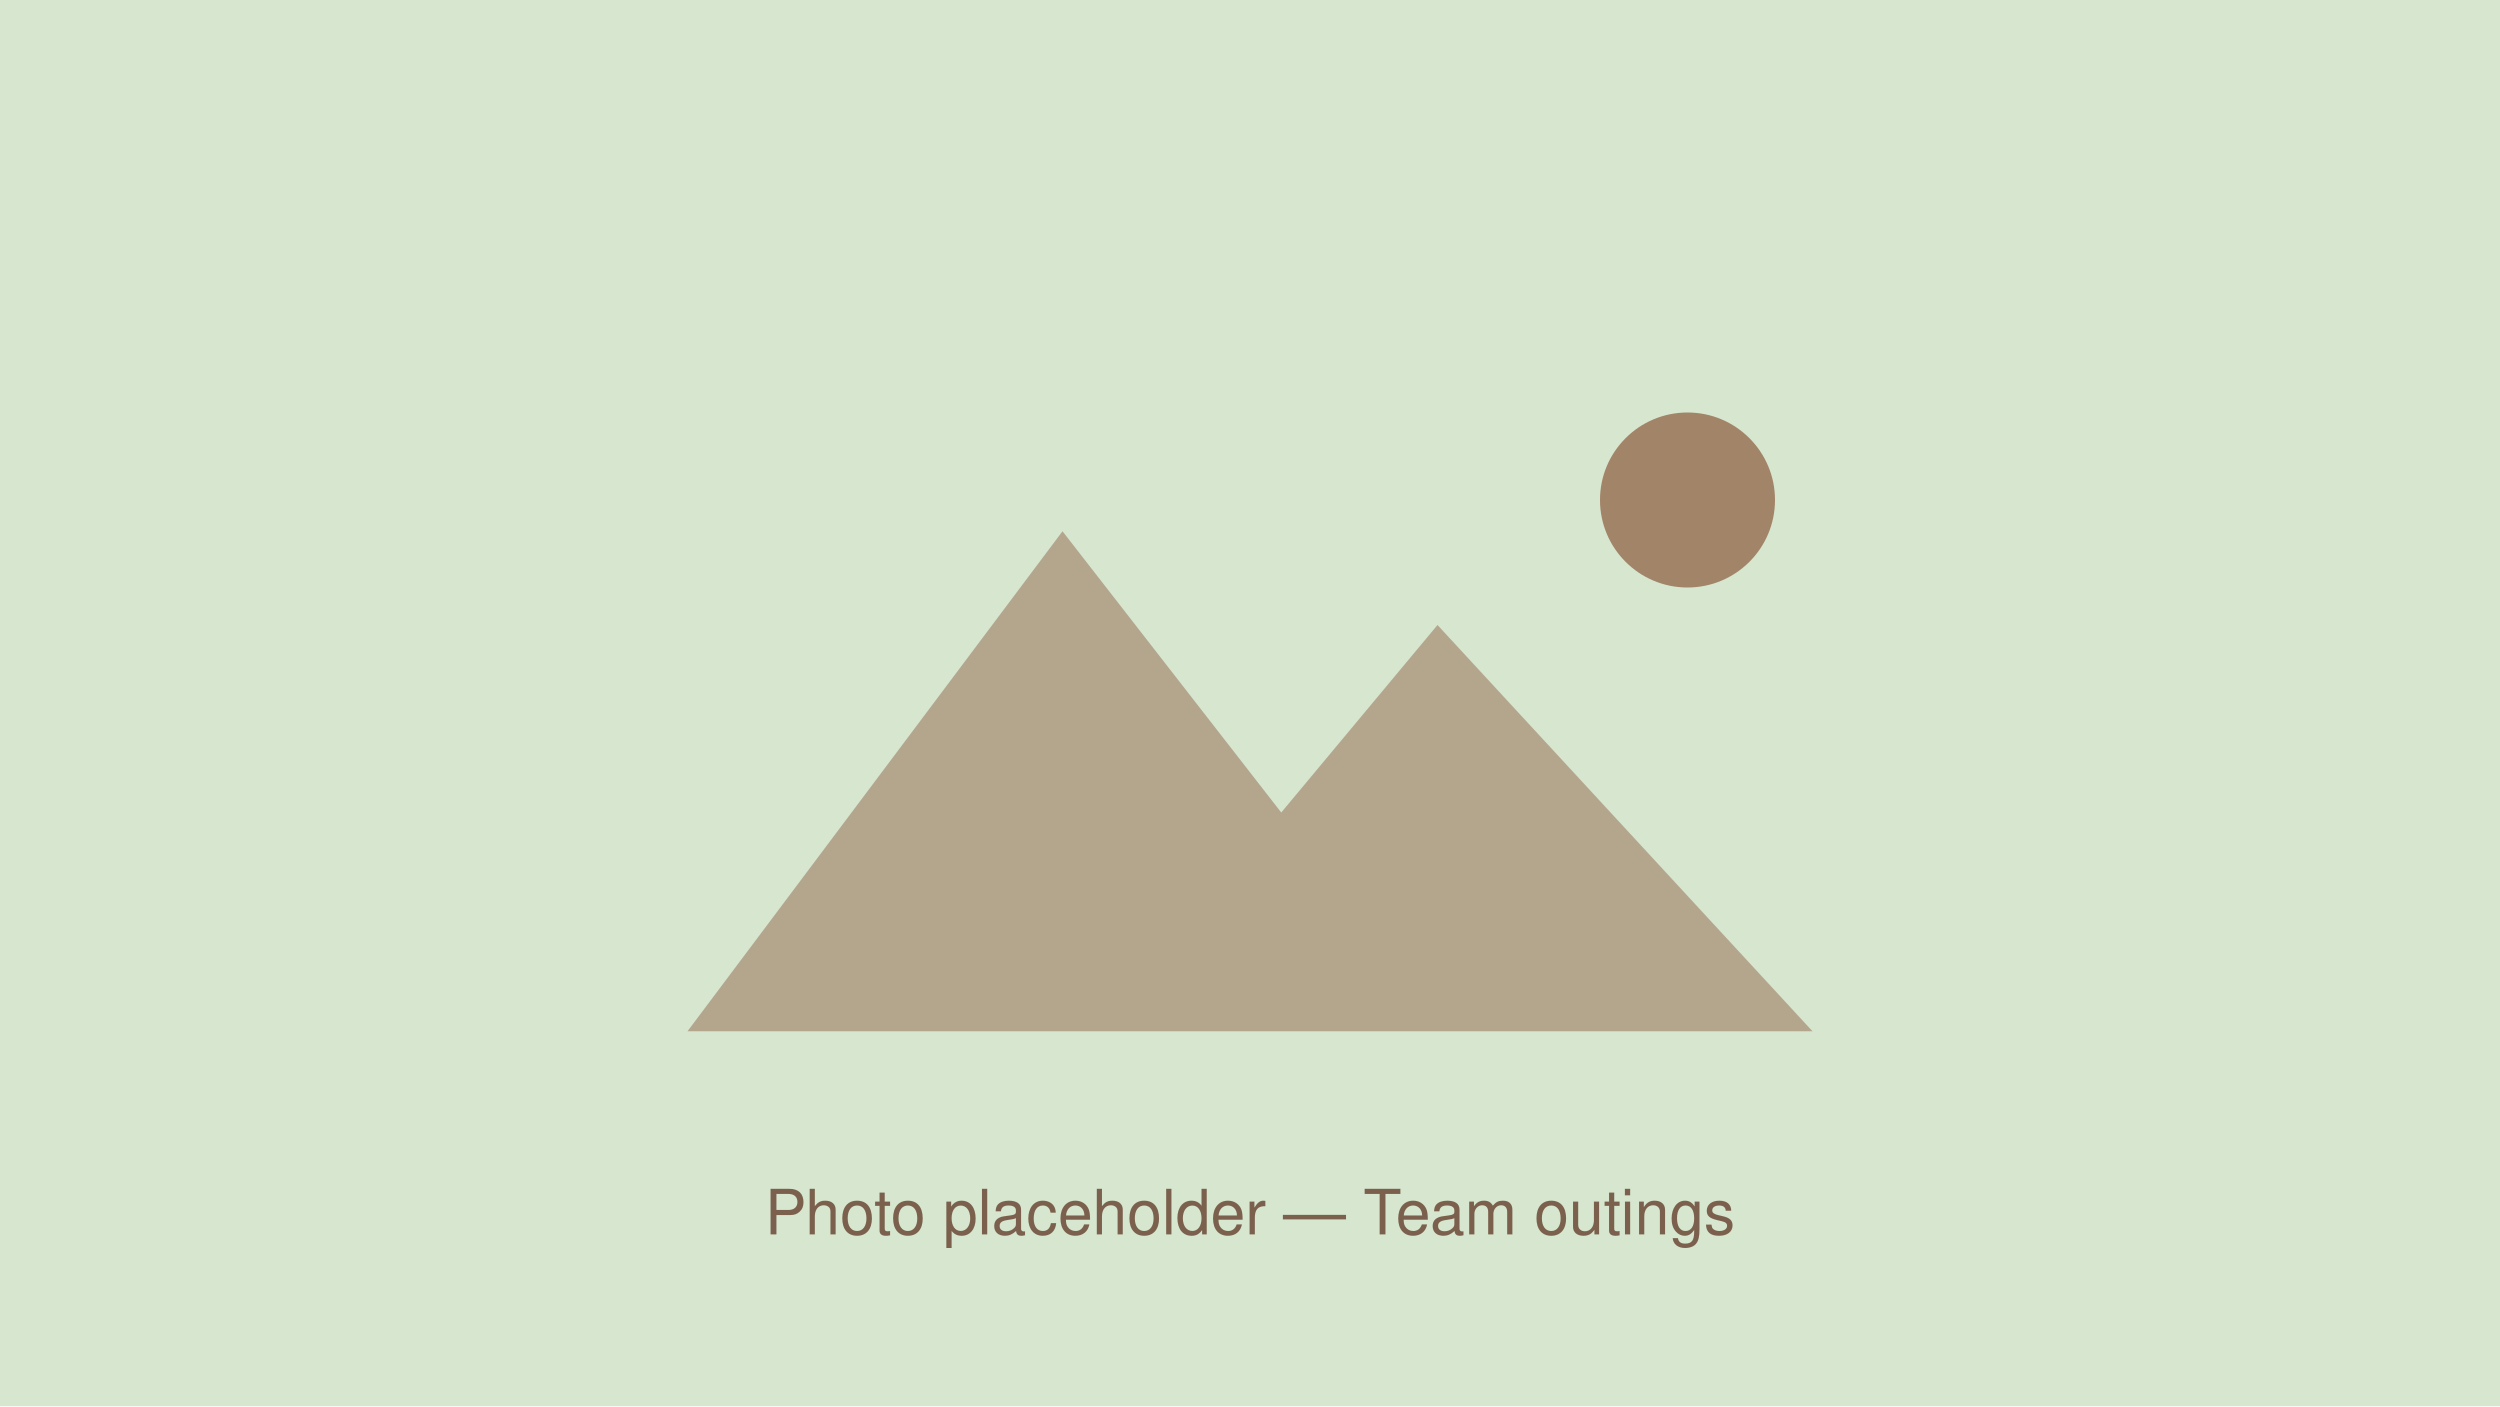
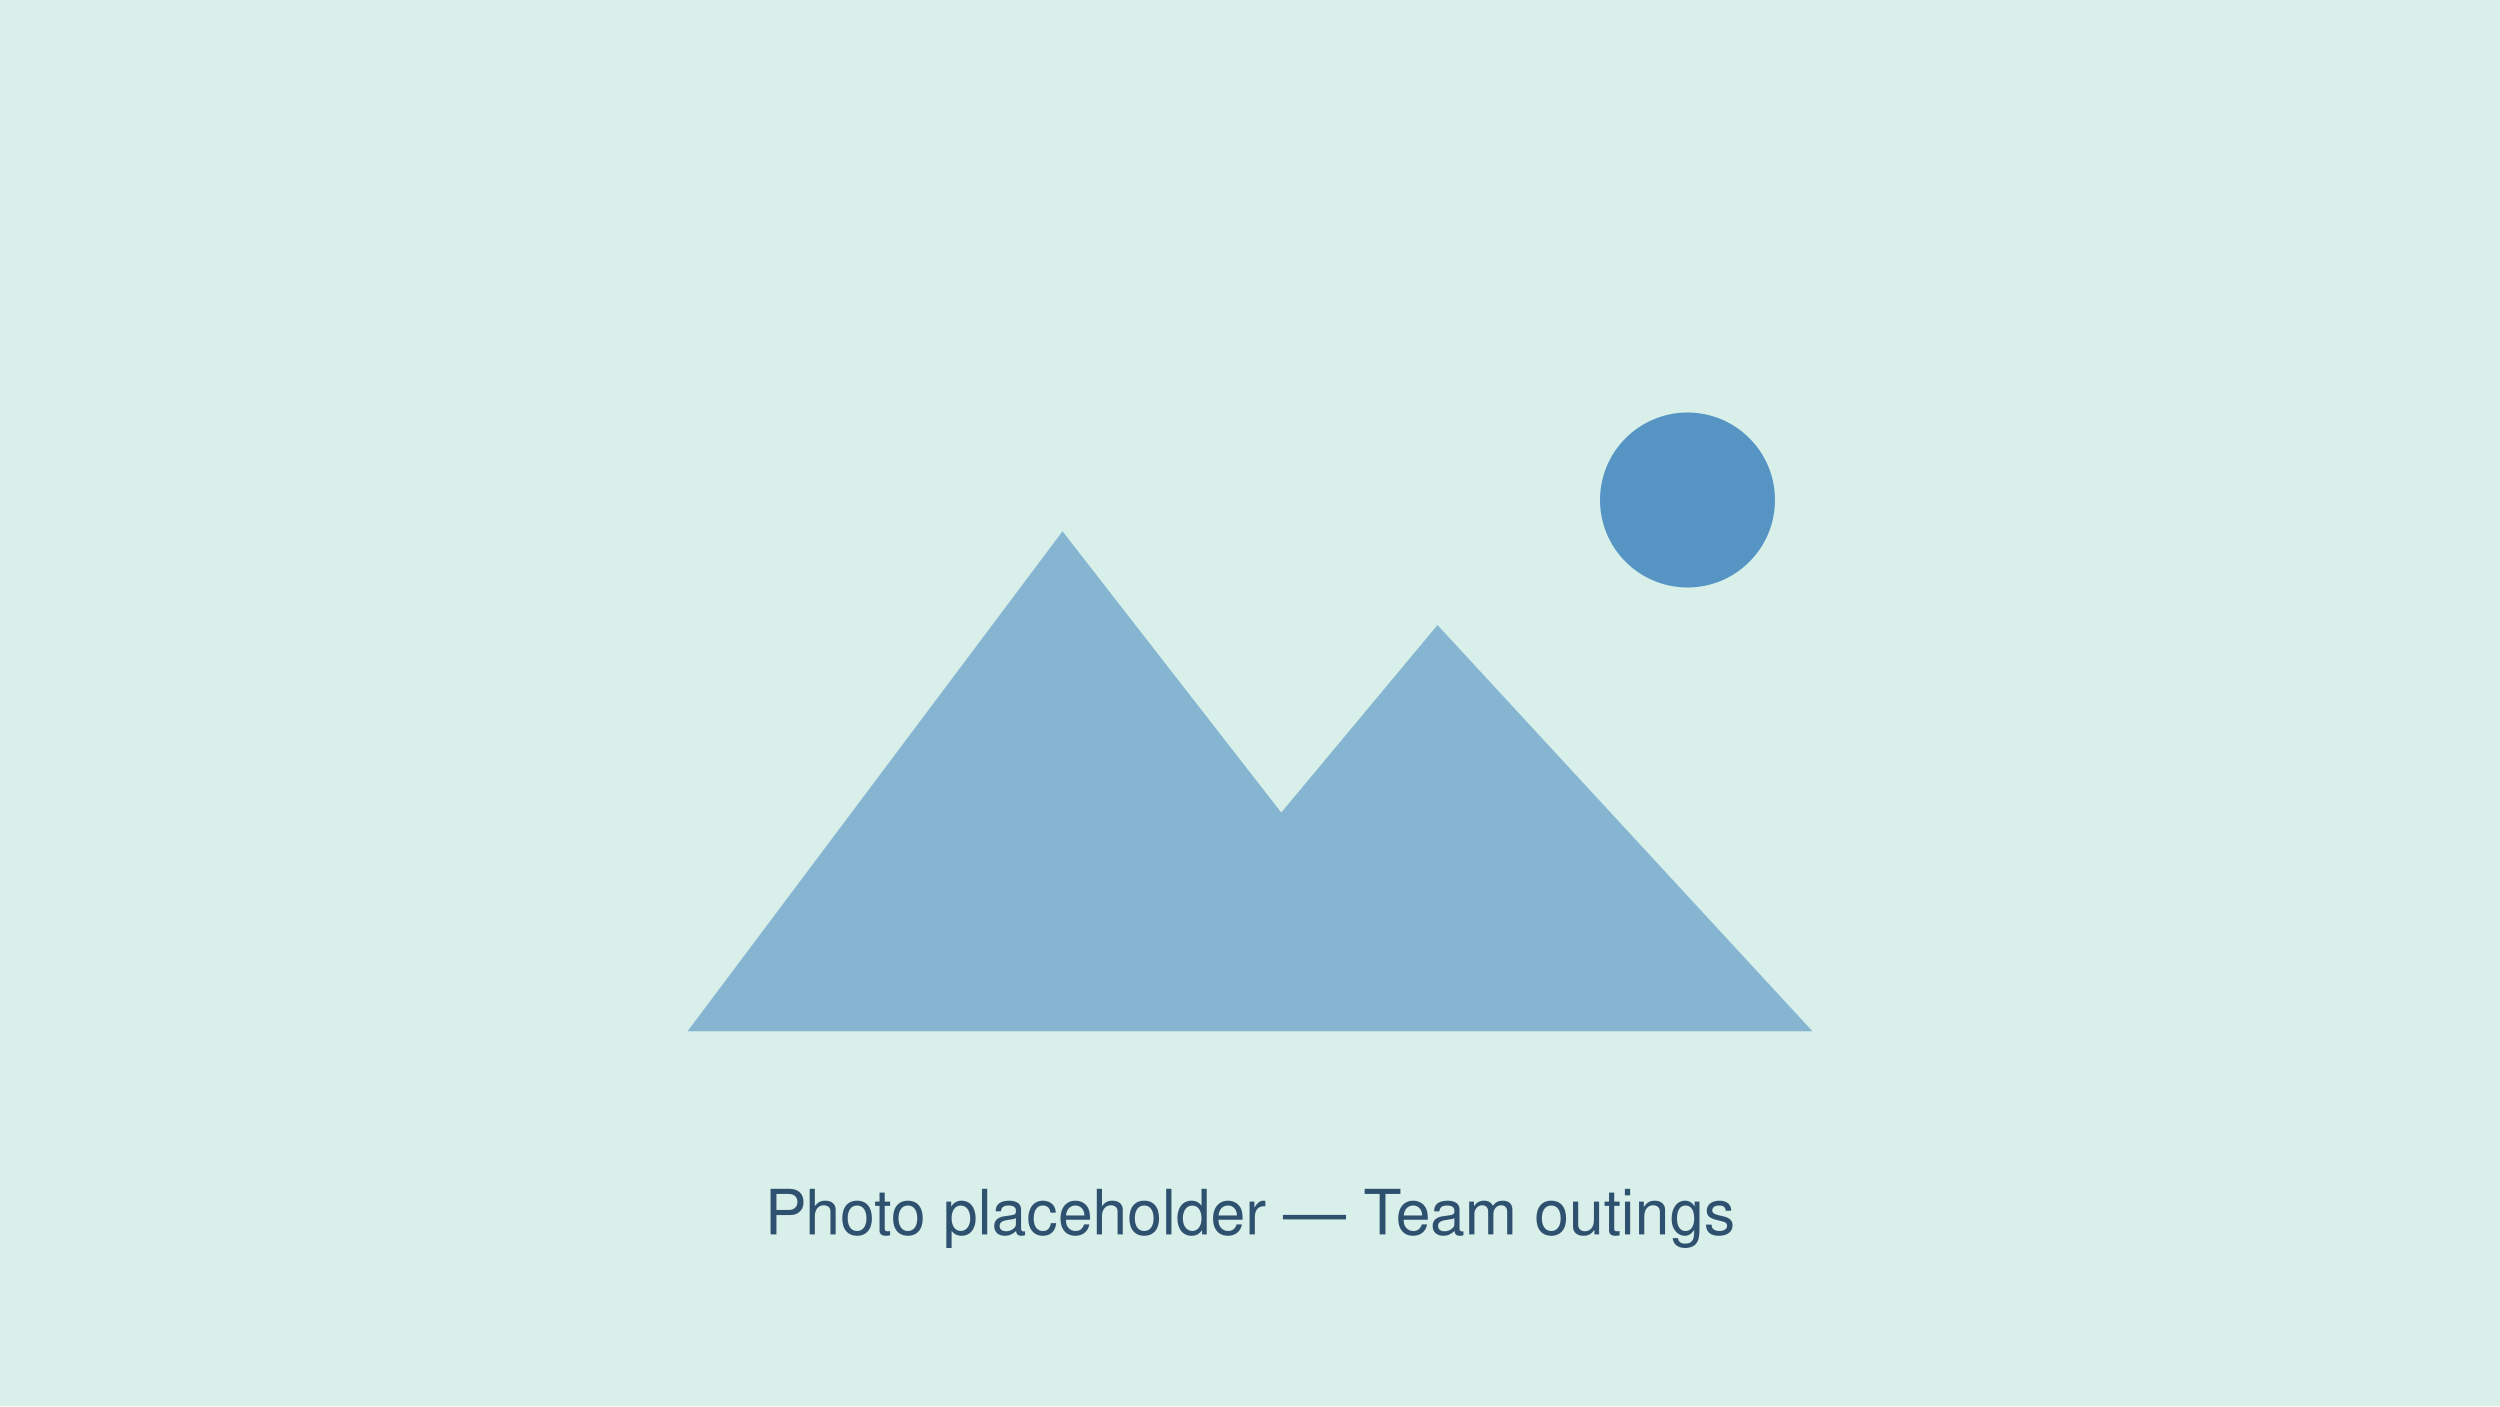
<svg xmlns="http://www.w3.org/2000/svg" viewBox="0 0 800 450">
-   <rect width="800" height="450" fill="#d6e6cf" />
-   <g fill="#8c5a3c" fill-opacity=".45">
+   <rect width="800" height="450" fill="#d9efea" />
+   <g fill="#1f6fb2" fill-opacity=".45">
    <path d="M220 330 340 170l70 90 50-60 120 130z" />
    <circle cx="540" cy="160" r="28" fill-opacity=".7" />
  </g>
-   <text x="400" y="395" text-anchor="middle" font-family="Helvetica,Arial,sans-serif" font-size="20" fill="#6b4a36" fill-opacity=".85">Photo placeholder — Team outings</text>
+   <text x="400" y="395" text-anchor="middle" font-family="Helvetica,Arial,sans-serif" font-size="20" fill="#12355b" fill-opacity=".85">Photo placeholder — Team outings</text>
</svg>
